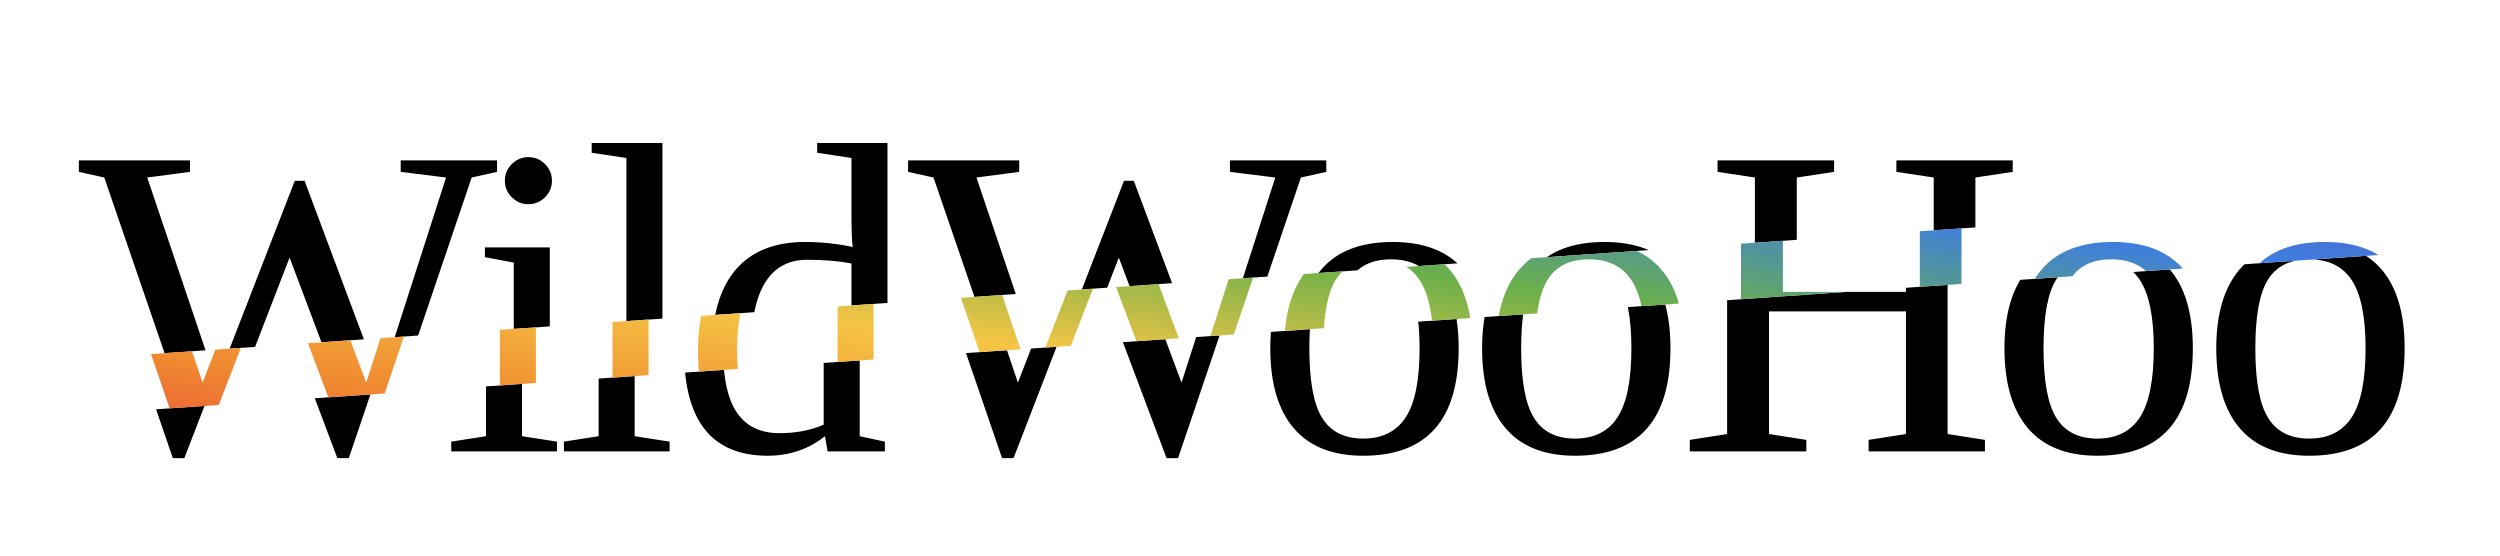
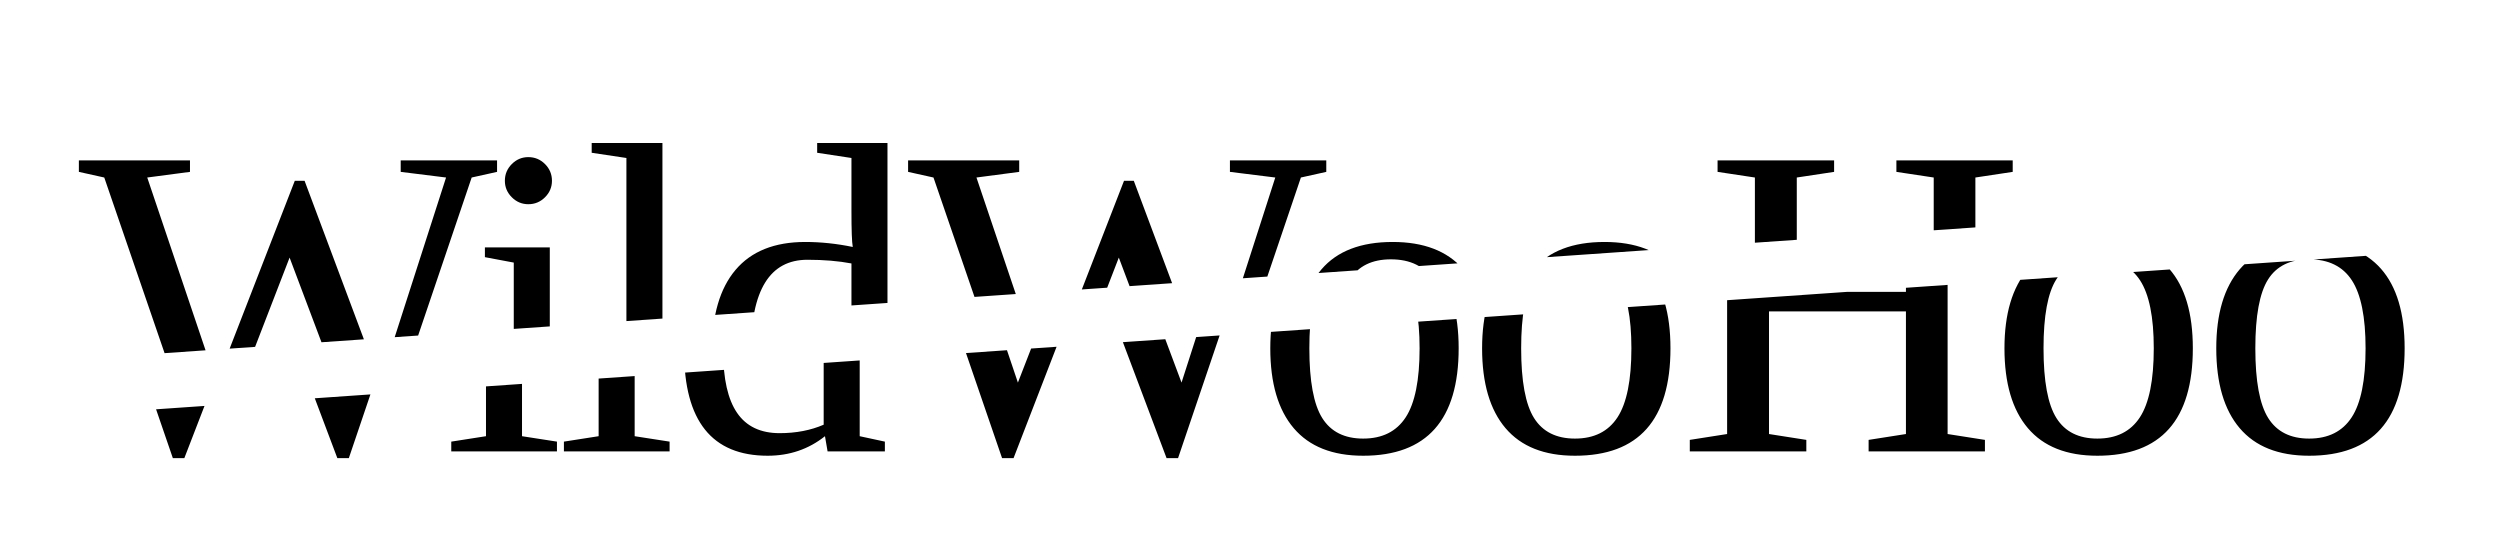
<svg xmlns="http://www.w3.org/2000/svg" viewBox="0 0 720 160" role="img" aria-label="WildWooHoo">
  <defs>
    <linearGradient id="wwh-spectrum" x1="0" y1="1" x2="1" y2="0">
      <stop offset="0%" stop-color="#E8493B" />
      <stop offset="18%" stop-color="#F08A30" />
      <stop offset="38%" stop-color="#F5C545" />
      <stop offset="58%" stop-color="#6AB04A" />
      <stop offset="78%" stop-color="#3D7EE0" />
      <stop offset="100%" stop-color="#6B4FB8" />
    </linearGradient>
    <clipPath id="wwh-cut-above">
      <polygon points="0,0 720,0 720,55 0,105" />
    </clipPath>
    <clipPath id="wwh-cut-below">
      <polygon points="0,121 720,71 720,160 0,160" />
    </clipPath>
-     <clipPath id="wwh-cut-gap">
-       <polygon points="0,105 720,55 720,71 0,121" />
-     </clipPath>
  </defs>
  <g class="wwh-wm-top">
    <text x="364" y="130" text-anchor="middle" font-family="'DM Serif Display','Libre Baskerville',Georgia,'Times New Roman',serif" font-weight="400" font-size="128" letter-spacing="-3" fill="currentColor" clip-path="url(#wwh-cut-above)">WildWooHoo</text>
  </g>
  <g class="wwh-wm-bot">
    <text x="356" y="130" text-anchor="middle" font-family="'DM Serif Display','Libre Baskerville',Georgia,'Times New Roman',serif" font-weight="400" font-size="128" letter-spacing="-3" fill="currentColor" clip-path="url(#wwh-cut-below)">WildWooHoo</text>
  </g>
-   <g class="wwh-wm-beam">
-     <text x="360" y="130" text-anchor="middle" font-family="'DM Serif Display','Libre Baskerville',Georgia,'Times New Roman',serif" font-weight="400" font-size="128" letter-spacing="-3" fill="url(#wwh-spectrum)" clip-path="url(#wwh-cut-gap)">WildWooHoo</text>
-   </g>
+   <line class="wwh-wm-beam" x1="0" y1="113" x2="720" y2="63" stroke="url(#wwh-spectrum)" stroke-width="8" stroke-linecap="round" opacity="0" />
</svg>
